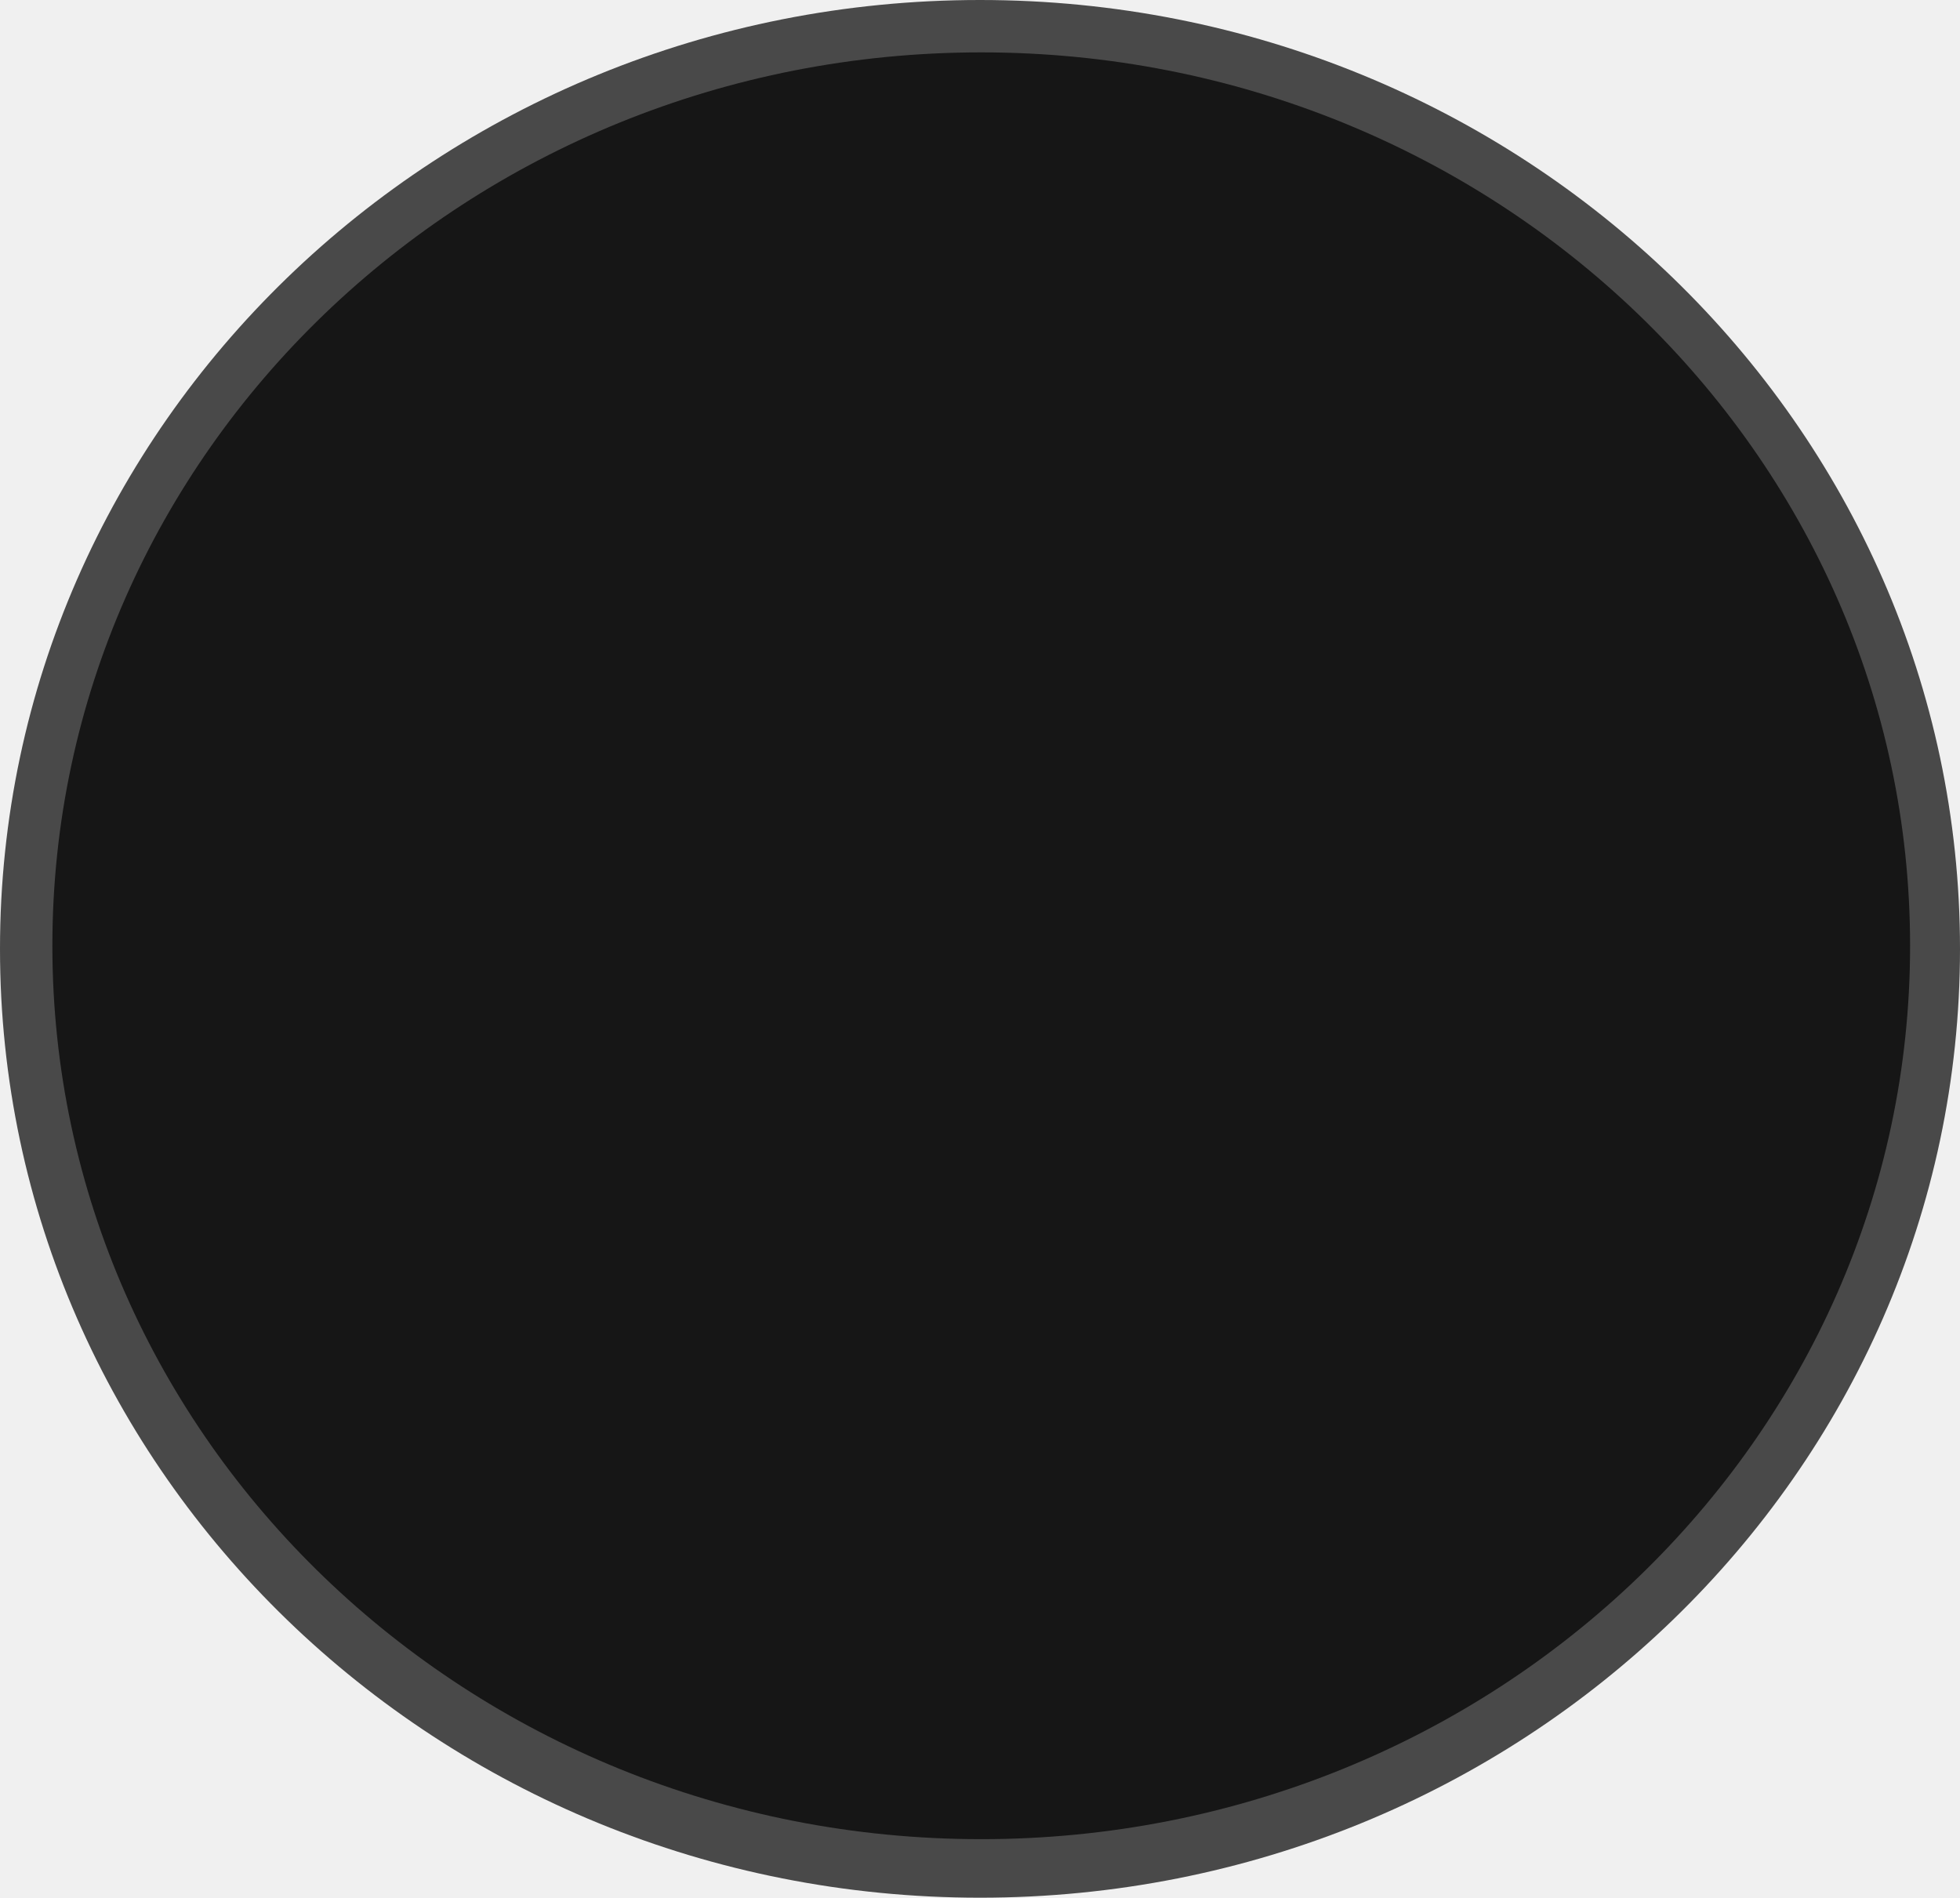
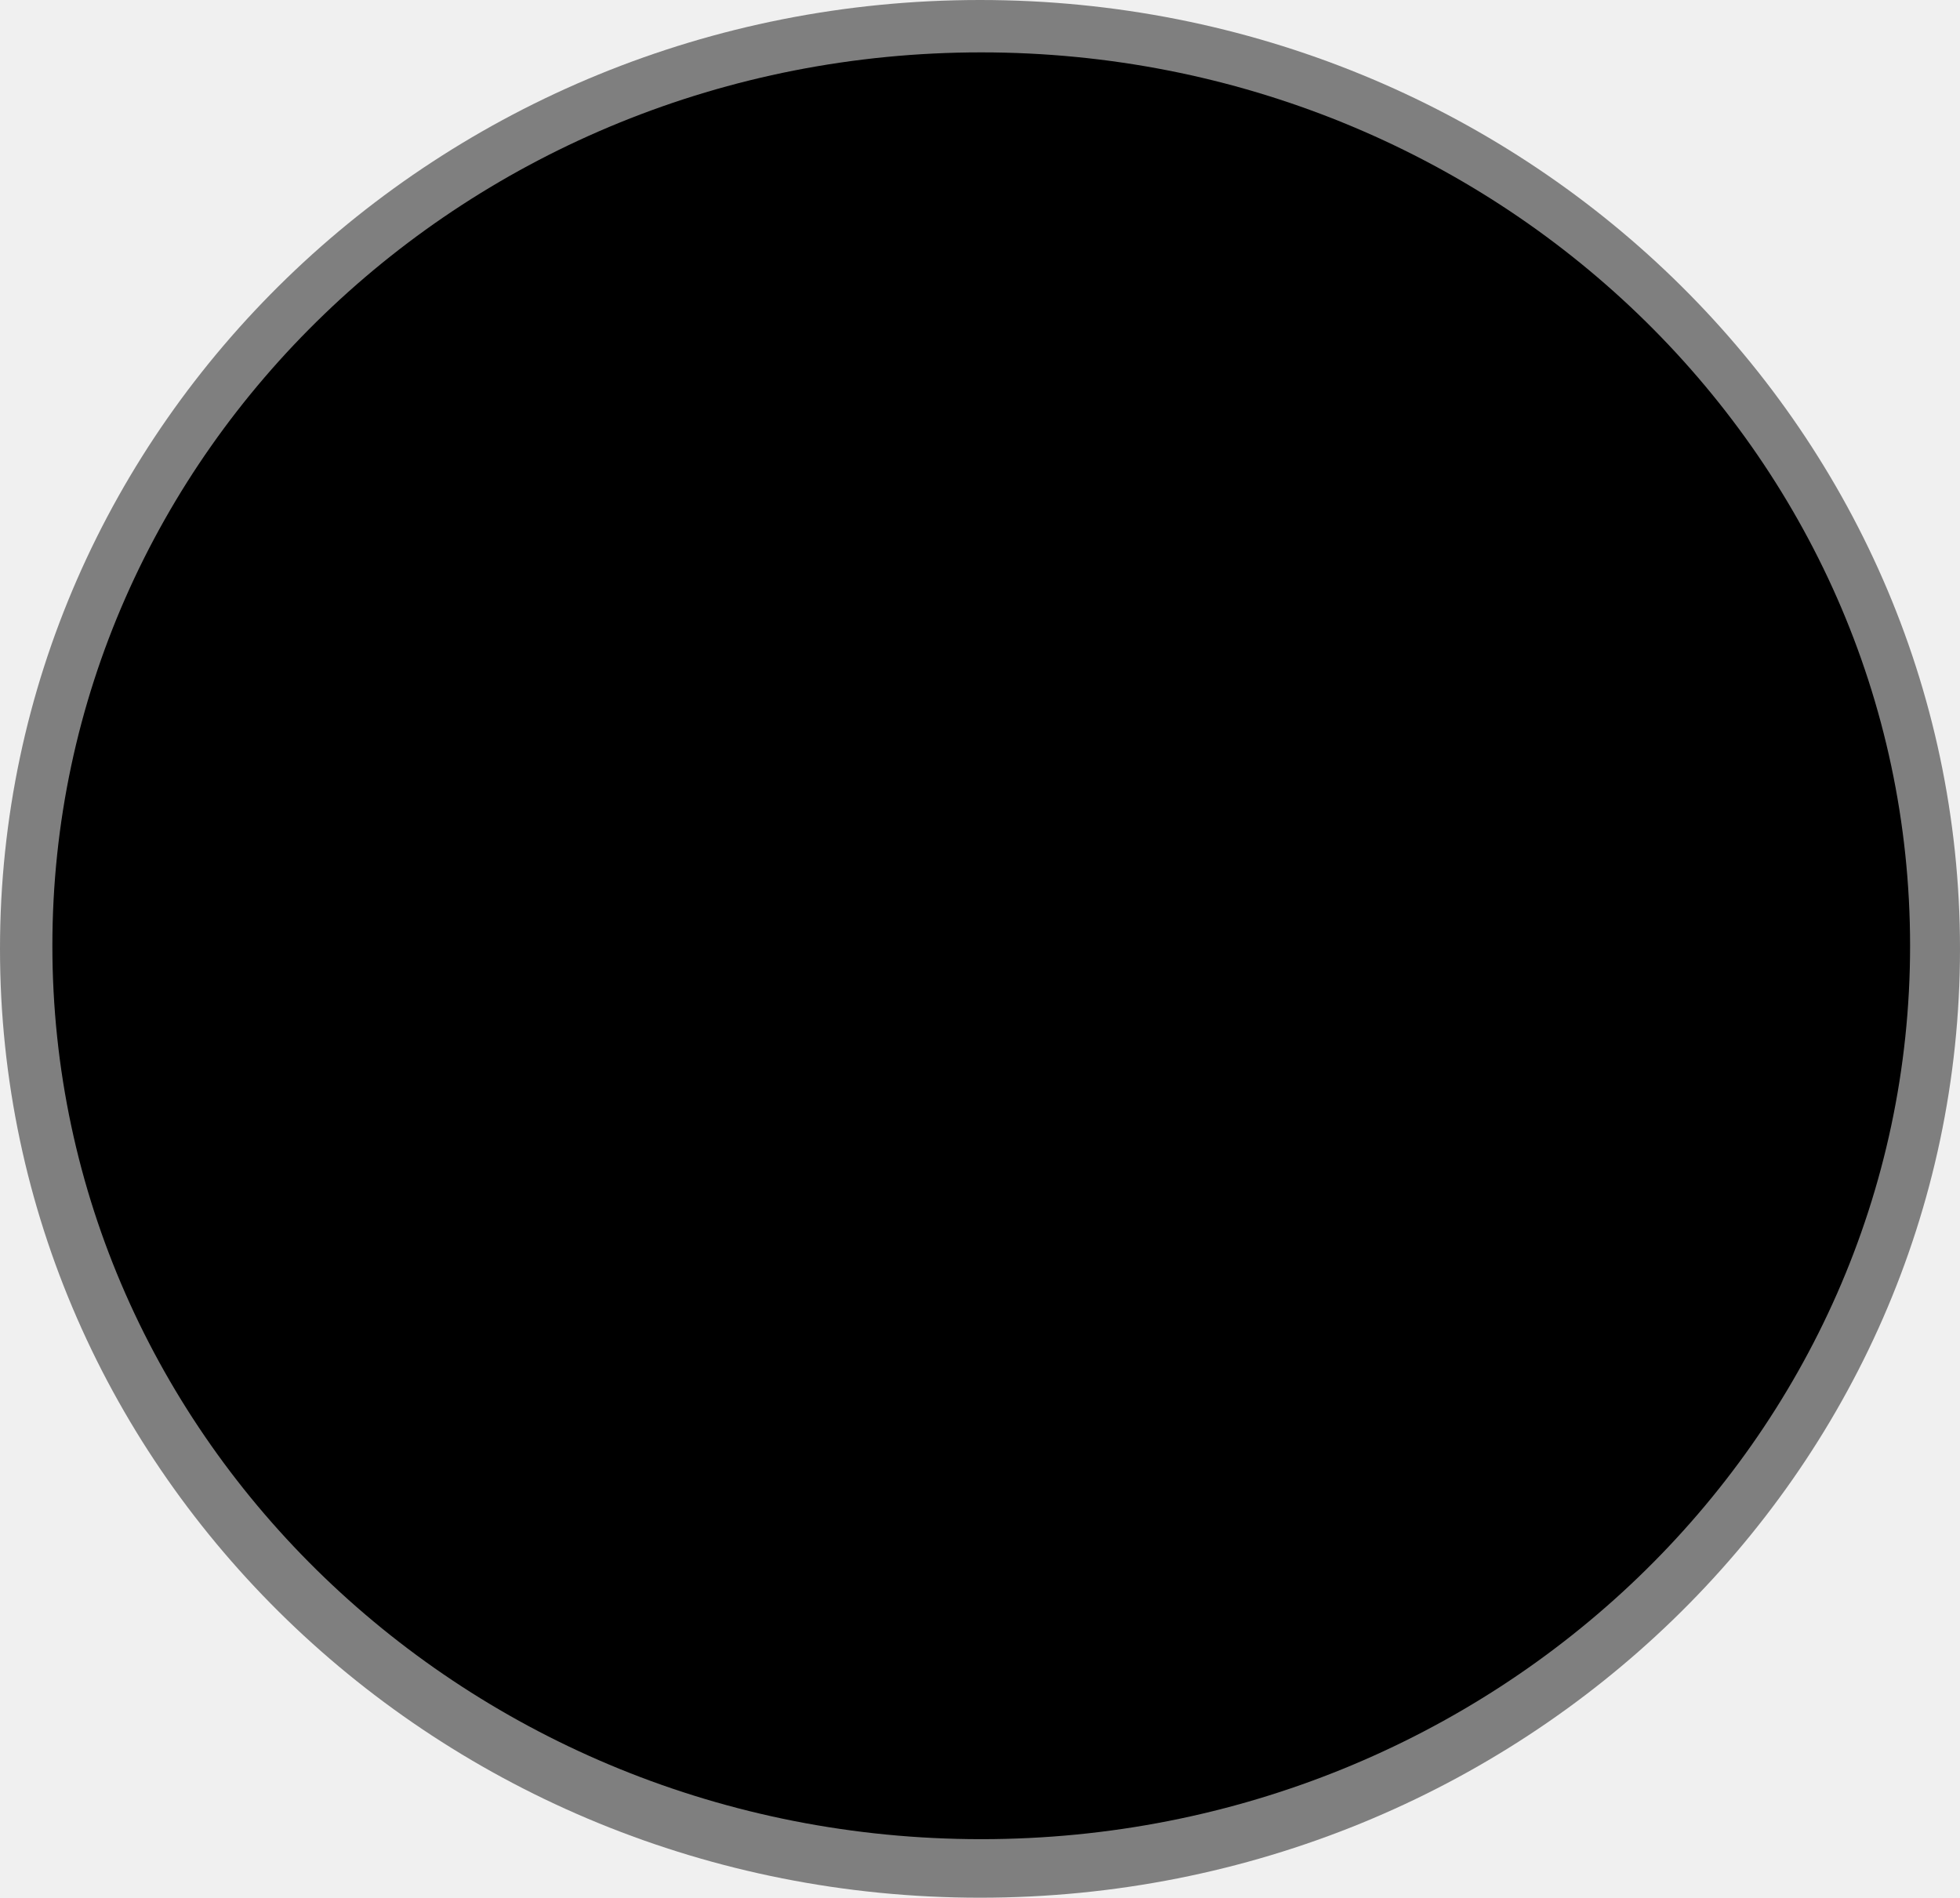
<svg xmlns="http://www.w3.org/2000/svg" version="1.1" id="Calque_1" x="0px" y="0px" viewBox="0 0 636.2 616" style="enable-background:new 0 0 636.2 616;" xml:space="preserve">
  <style type="text/css">
- 	.st0{fill:#494949;}
- 	.st1{fill:#161616;}
- 	.st2{display:none;fill:#C98A5F;}
- 	.st3{display:none;fill:#7C4F31;}
- 	.st4{display:none;fill:#7A523C;stroke:#512E17;stroke-width:3;stroke-miterlimit:10;}
- 	.st5{display:none;fill:#FFFFFF;}
- 	.st6{display:none;}
- 	.st7{display:inline;fill:#FFFFFF;stroke:#303030;stroke-width:3;stroke-miterlimit:10;}
- 	.st8{display:inline;fill:#E0363F;}
+ 	.st0{fill:#7F7F7F;}
+ 	.st1{display:none;fill:#C98A5F;}
+ 	.st2{display:none;fill:#7C4F31;}
+ 	.st3{display:none;fill:#7A523C;stroke:#512E17;stroke-width:3;stroke-miterlimit:10;}
+ 	.st4{display:none;fill:#FFFFFF;}
+ 	.st5{display:none;}
+ 	.st6{display:inline;fill:#FFFFFF;stroke:#303030;stroke-width:3;stroke-miterlimit:10;}
+ 	.st7{display:inline;fill:#E0363F;}
</style>
  <g>
    <ellipse class="st0" cx="318.1" cy="308" rx="318.1" ry="308" />
-     <ellipse class="st1" cx="318.5" cy="307" rx="301.5" ry="290" />
-     <path class="st2" d="M414,356.4" />
-     <circle class="st3" cx="236.9" cy="244" r="19" />
-     <circle class="st4" cx="461" cy="157" r="33.5" />
-     <circle class="st4" cx="461" cy="465" r="33.5" />
-     <ellipse transform="matrix(0.1602 -0.9871 0.9871 0.1602 -319.3137 698.6918)" class="st4" cx="250.9" cy="537" rx="28.5" ry="28.5" />
-     <circle class="st4" cx="102.9" cy="354" r="33.5" />
-     <circle class="st4" cx="566" cy="301" r="28.5" />
-     <circle class="st4" cx="318.5" cy="301.5" r="21" />
-     <circle class="st4" cx="202.4" cy="116.5" r="27" />
-     <ellipse class="st5" cx="229.4" cy="236.5" rx="36" ry="46" />
-     <path class="st6" d="M229.4,191c19.6,0,35.5,20.4,35.5,45.5S249,282,229.4,282s-35.5-20.4-35.5-45.5S209.9,191,229.4,191    M229.4,190c-20.2,0-36.5,20.8-36.5,46.5s16.3,46.5,36.5,46.5s36.5-20.8,36.5-46.5S249.6,190,229.4,190z" />
-     <circle class="st6" cx="229.9" cy="237" r="13" />
-     <ellipse class="st5" cx="391.5" cy="237.5" rx="36" ry="46" />
-     <path class="st6" d="M391.5,192c19.6,0,35.5,20.4,35.5,45.5S411,283,391.5,283S356,262.6,356,237.5S371.9,192,391.5,192 M391.5,191   c-20.2,0-36.5,20.8-36.5,46.5s16.3,46.5,36.5,46.5s36.5-20.8,36.5-46.5S411.6,191,391.5,191z" />
-     <circle class="st6" cx="392" cy="238" r="13" />
-     <path class="st5" d="M350,322" />
-     <path class="st5" d="M325,487" />
-     <path class="st2" d="M260,406" />
+     <ellipse cx="318.5" cy="307" rx="301.5" ry="290" />
+     <path class="st1" d="M414,356.4" />
+     <circle class="st2" cx="236.9" cy="244" r="19" />
+     <circle class="st3" cx="461" cy="157" r="33.5" />
+     <circle class="st3" cx="461" cy="465" r="33.5" />
+     <ellipse class="st3" cx="251" cy="537.1" rx="28.5" ry="28.5" />
+     <circle class="st3" cx="102.9" cy="354" r="33.5" />
+     <circle class="st3" cx="566" cy="301" r="28.5" />
+     <circle class="st3" cx="318.5" cy="301.5" r="21" />
+     <circle class="st3" cx="202.4" cy="116.5" r="27" />
+     <ellipse class="st4" cx="229.4" cy="236.5" rx="36" ry="46" />
+     <path class="st5" d="M229.4,191c19.6,0,35.5,20.4,35.5,45.5S249,282,229.4,282s-35.5-20.4-35.5-45.5S209.9,191,229.4,191    M229.4,190c-20.2,0-36.5,20.8-36.5,46.5s16.3,46.5,36.5,46.5s36.5-20.8,36.5-46.5S249.6,190,229.4,190z" />
+     <circle class="st5" cx="229.9" cy="237" r="13" />
+     <ellipse class="st4" cx="391.5" cy="237.5" rx="36" ry="46" />
+     <path class="st5" d="M391.5,192c19.6,0,35.5,20.4,35.5,45.5S411,283,391.5,283S356,262.6,356,237.5S371.9,192,391.5,192 M391.5,191   c-20.2,0-36.5,20.8-36.5,46.5s16.3,46.5,36.5,46.5s36.5-20.8,36.5-46.5S411.6,191,391.5,191z" />
+     <circle class="st5" cx="392" cy="238" r="13" />
+     <path class="st4" d="M350,322" />
+     <path class="st4" d="M325,487" />
+     <path class="st1" d="M260,406" />
  </g>
-   <g class="st6">
-     <path class="st7" d="M461,358c3.3,11.3-36.2,33.3-55.3,42.1c-25.7,11.5-53.5,17.2-81.7,16.9c-22-0.2-43.7-4.1-64.4-11.3   c-33.6-11.7-76.1-36.5-72.6-47.7c3.4-10.8,46.2,1.5,129,2C416.7,360.6,458,348.1,461,358z" />
-     <path class="st8" d="M405.6,400.1c-5.4,2.5-10.9,4.6-16.5,6.5c-21,7.1-43,10.6-65.2,10.4c-22-0.2-43.7-4.1-64.4-11.3   c-7.3-2.5-15-5.7-22.6-9.2C209.7,383.8,424.8,391.3,405.6,400.1z" />
+   <g class="st5">
+     <path class="st6" d="M461,358c3.3,11.3-36.2,33.3-55.3,42.1C380,411.6,352.2,417.3,324,417c-22-0.2-43.7-4.1-64.4-11.3   C226,394,183.5,369.2,187,358c3.4-10.8,46.2,1.5,129,2C416.7,360.6,458,348.1,461,358z" />
+     <path class="st7" d="M405.6,400.1c-5.4,2.5-10.9,4.6-16.5,6.5c-21,7.1-43,10.6-65.2,10.4c-22-0.2-43.7-4.1-64.4-11.3   c-7.3-2.5-15-5.7-22.6-9.2C209.7,383.8,424.8,391.3,405.6,400.1z" />
  </g>
-   <path class="st6" d="M408.6,397.6H229.8c-3,0-5.4-2.4-5.4-5.4v0c0-3,2.4-5.4,5.4-5.4h178.8c3,0,5.4,2.4,5.4,5.4v0  C414,395.1,411.6,397.6,408.6,397.6z" />
+   <path class="st5" d="M408.6,397.6H229.8c-3,0-5.4-2.4-5.4-5.4l0,0c0-3,2.4-5.4,5.4-5.4h178.8c3,0,5.4,2.4,5.4,5.4l0,0  C414,395.1,411.6,397.6,408.6,397.6z" />
</svg>
